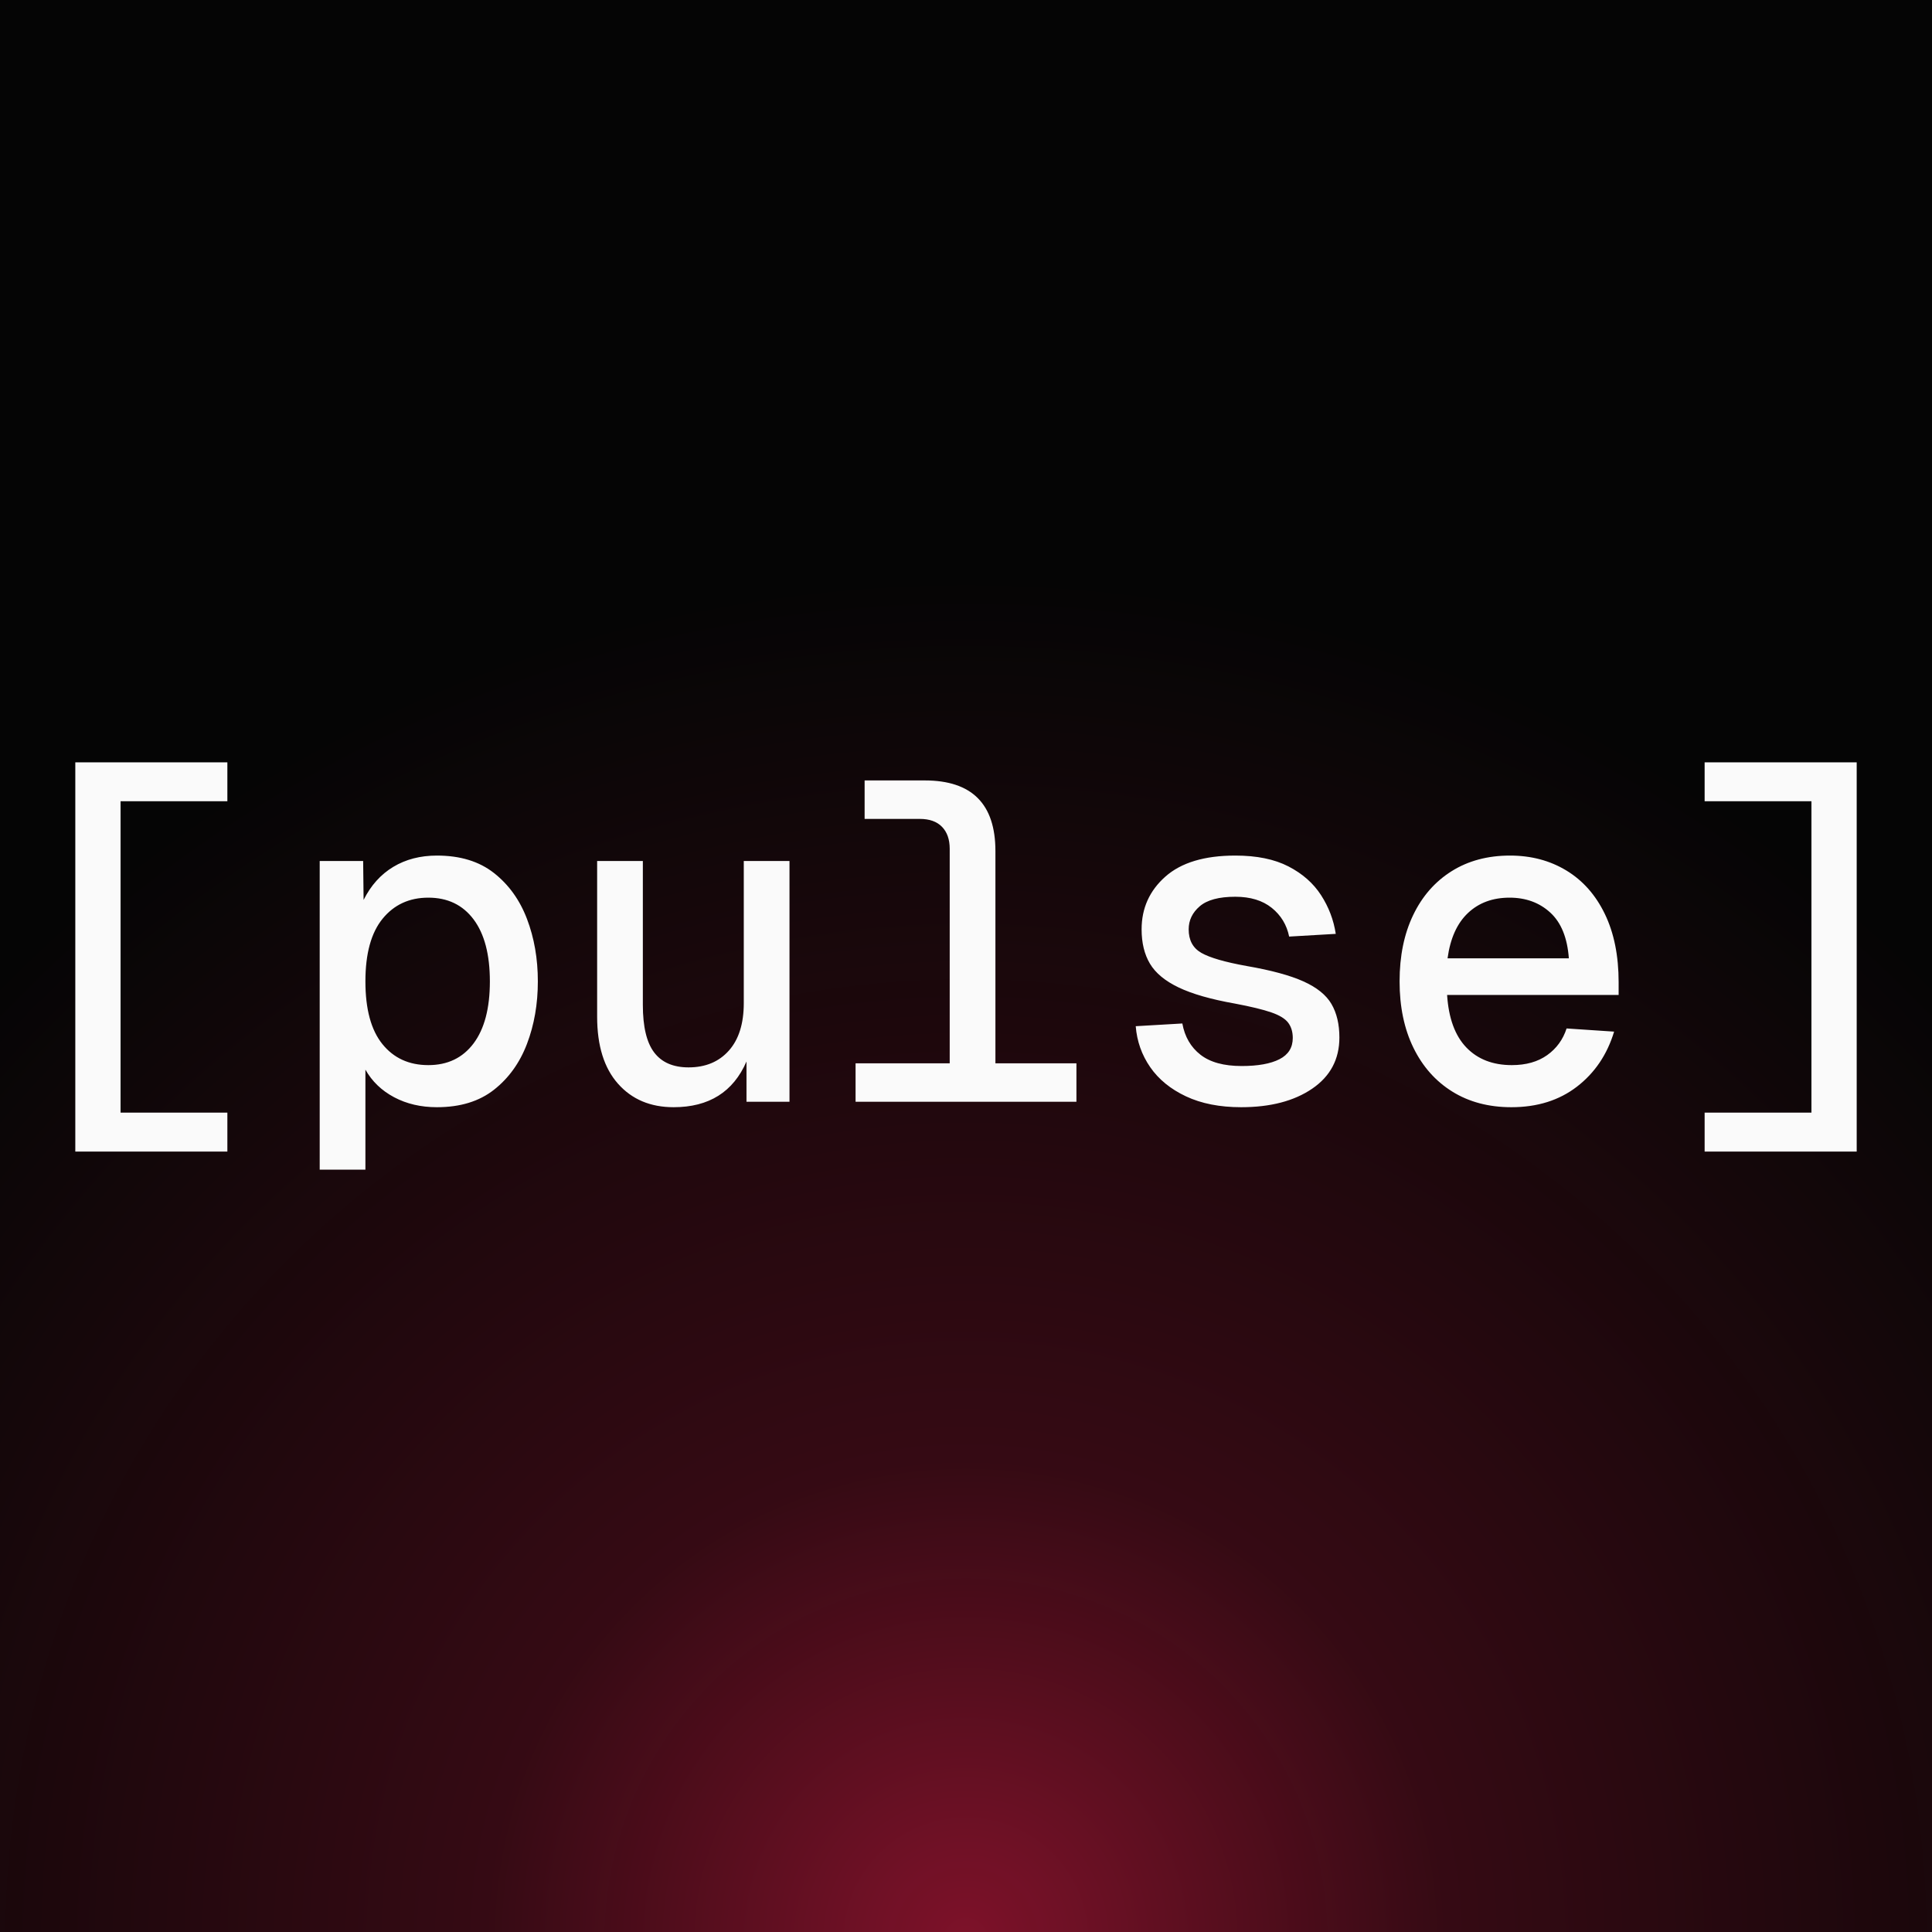
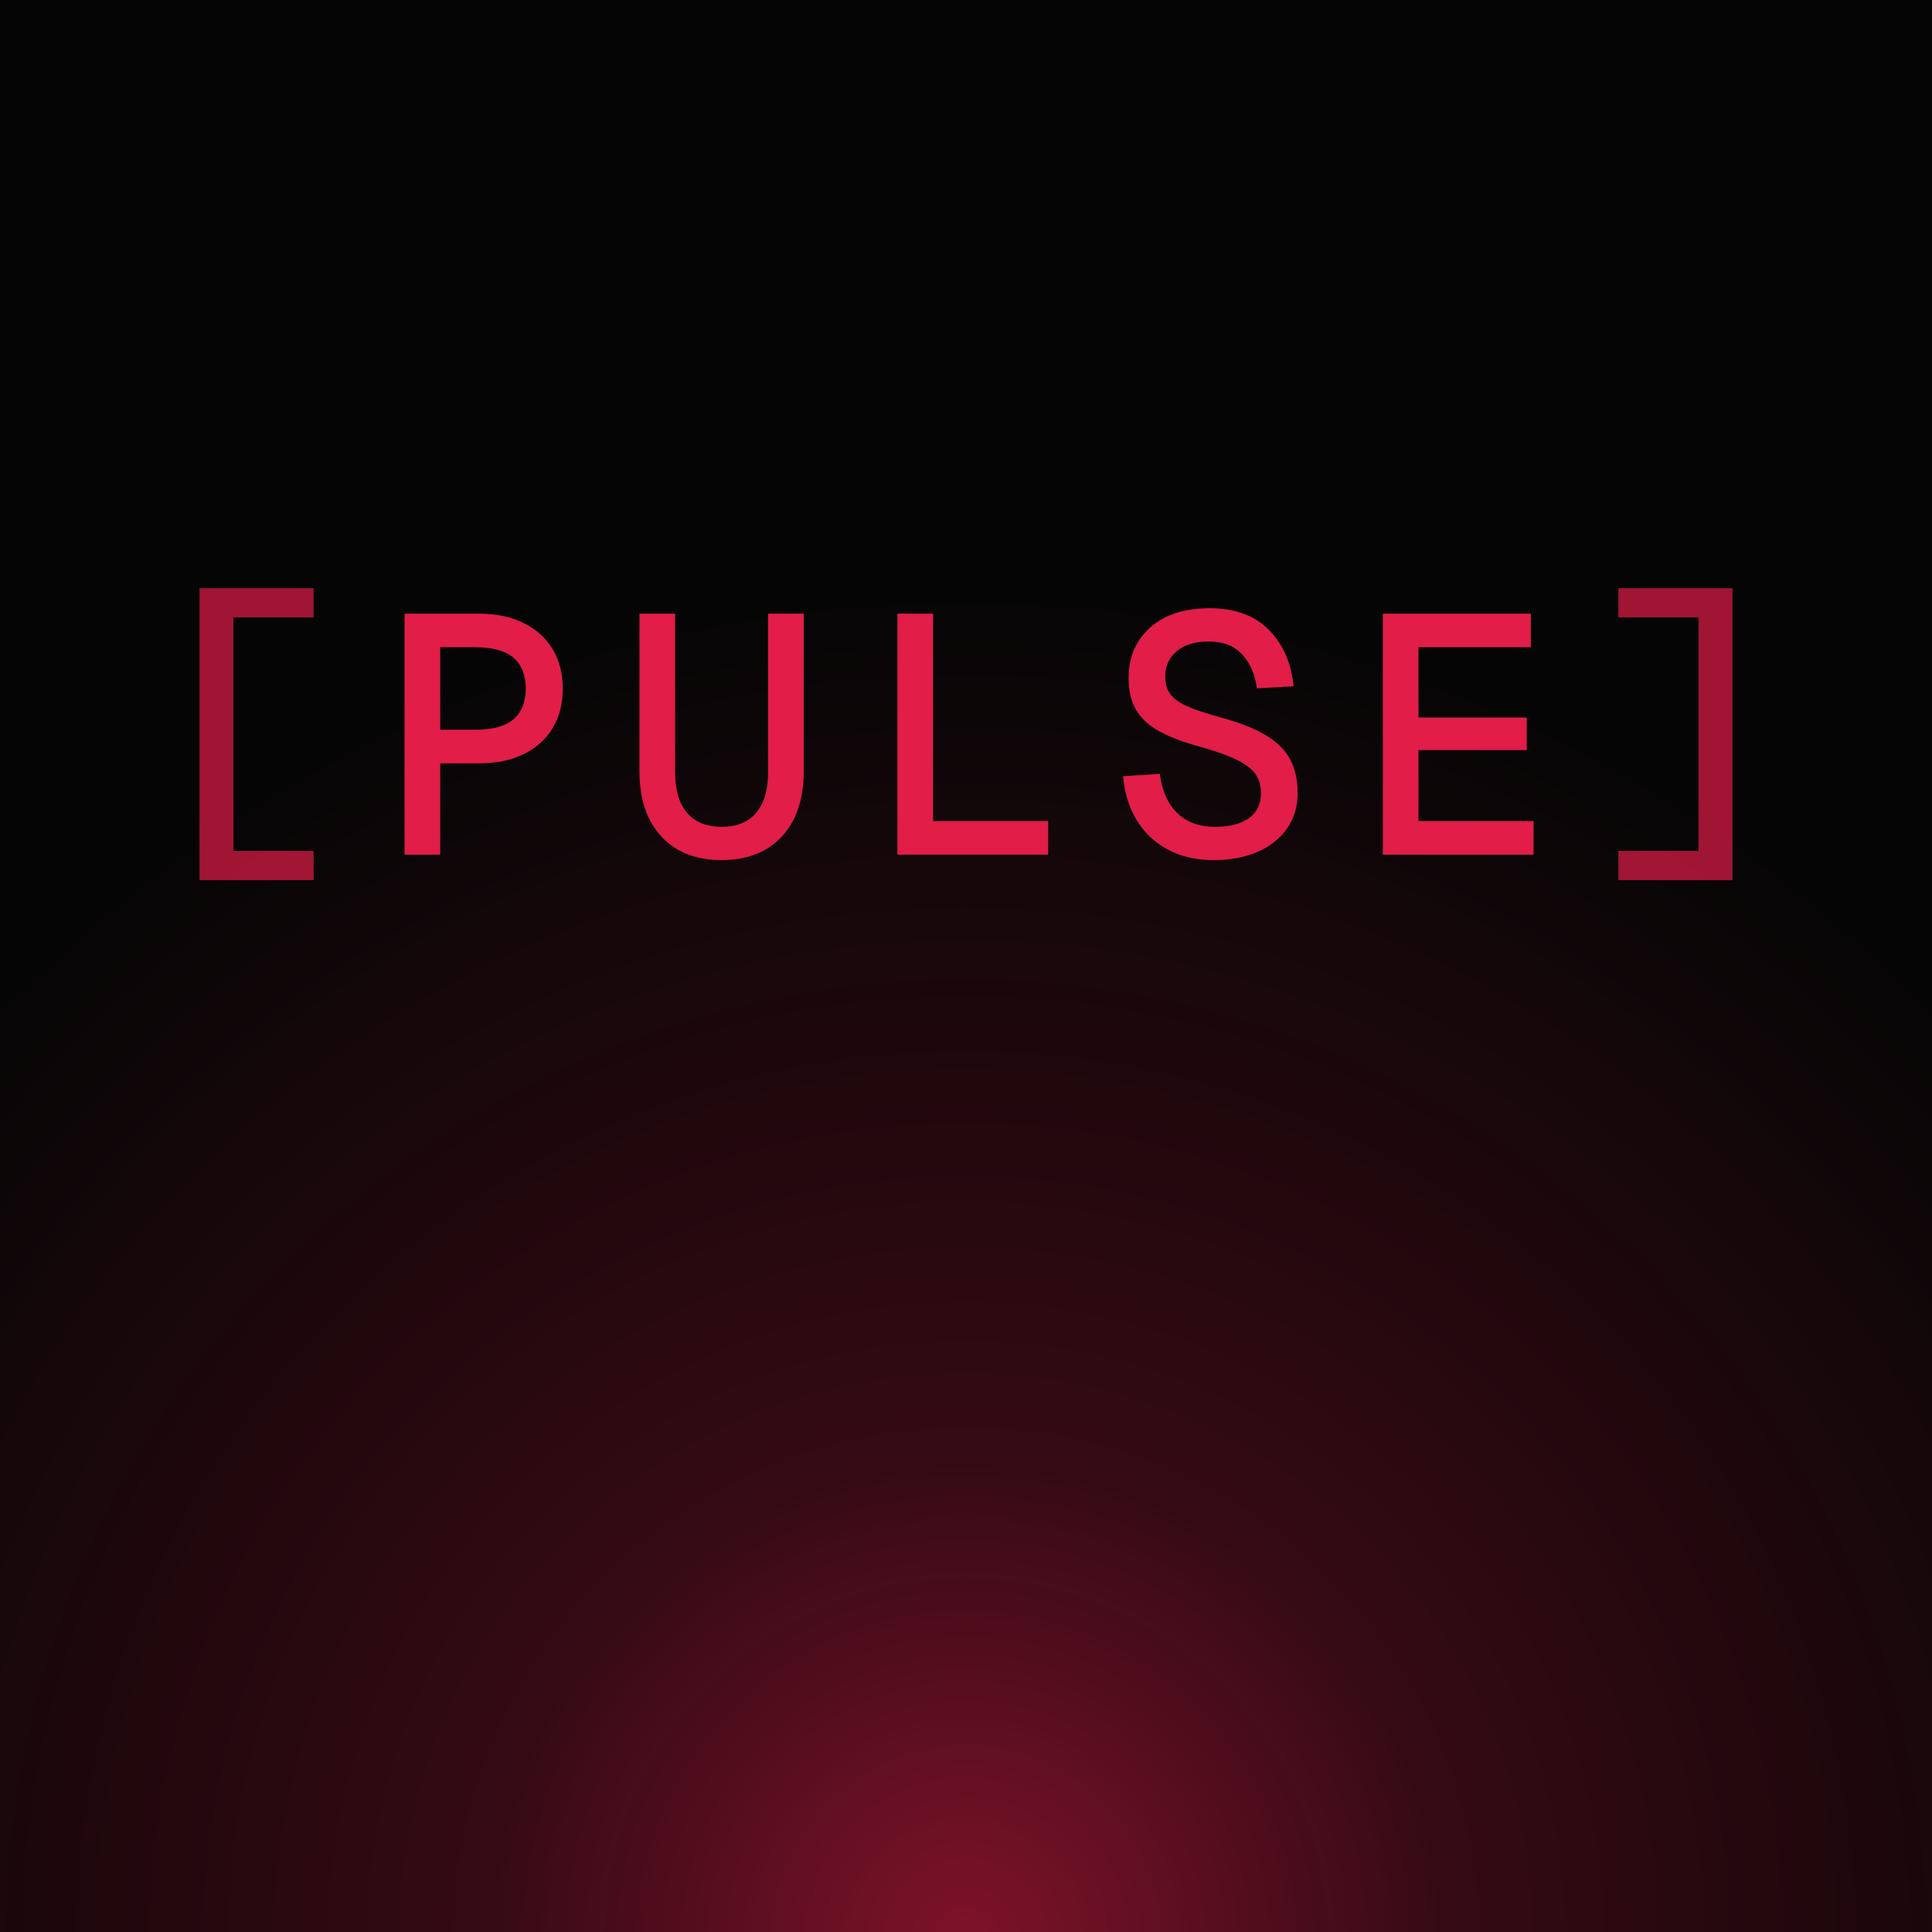
<svg xmlns="http://www.w3.org/2000/svg" viewBox="0 0 2732 2732" width="2732" height="2732">
  <rect width="2732" height="2732" fill="#050505" />
  <defs>
    <radialGradient id="splashFloorGlow" cx="0.5" cy="1.0" r="0.7">
      <stop offset="0%" stop-color="#E11D48" stop-opacity="0.55" />
      <stop offset="35%" stop-color="#E11D48" stop-opacity="0.22" />
      <stop offset="100%" stop-color="#E11D48" stop-opacity="0" />
    </radialGradient>
  </defs>
  <rect width="2732" height="2732" fill="url(#splashFloorGlow)" />
-   <g transform="translate(22.00 1558.00)">
-     <path d="M299.52 15.36L299.52 70.40L84.48 70.40L84.48-480L299.52-480L299.52-424.96L148.48-424.96L148.48 15.36L299.52 15.36M494.72 96L430.08 96L430.08-340.48L491.52-340.48L492.16-285.44Q507.52-316.16 534.08-332.16Q560.64-348.16 595.84-348.16Q645.12-348.16 676.48-323.52Q707.84-298.88 723.20-258.56Q738.56-218.24 738.56-170.24Q738.56-122.24 723.20-81.92Q707.84-41.60 676.48-16.96Q645.12 7.68 595.84 7.68Q561.92 7.68 535.36-6.40Q508.80-20.48 494.72-45.44L494.72 96M583.68-51.84Q624.64-51.84 647.68-82.56Q670.72-113.28 670.72-170.24Q670.72-227.20 647.68-257.92Q624.64-288.64 583.68-288.64Q543.36-288.64 519.04-258.88Q494.72-229.12 494.72-170.24Q494.72-111.36 518.72-81.60Q542.72-51.84 583.68-51.84M930.56 7.68Q881.28 7.68 851.84-25.60Q822.40-58.88 822.40-120.32L822.40-340.48L887.04-340.48L887.04-136.96Q887.04-90.88 903.04-69.76Q919.04-48.64 951.68-48.64Q987.52-48.64 1008.64-72.32Q1029.76-96 1029.76-139.52L1029.76-340.48L1094.40-340.48L1094.40 0L1033.60 0L1033.60-56.96Q1005.44 7.68 930.56 7.68M1500.16 0L1187.84 0L1187.84-54.40L1320.96-54.40L1320.96-357.76Q1320.96-377.60 1310.08-388.80Q1299.20-400 1278.72-400L1200.64-400L1200.64-454.40L1285.76-454.40Q1385.60-454.40 1385.60-354.56L1385.60-54.40L1500.16-54.40L1500.16 0M1733.12 7.68Q1687.68 7.68 1655.04-7.68Q1622.40-23.04 1604.48-48.96Q1586.56-74.88 1584-106.88L1649.92-110.72Q1655.04-82.56 1675.52-66.56Q1696-50.56 1733.76-50.56Q1768.32-50.56 1787.20-60.16Q1806.08-69.76 1806.08-90.24Q1806.08-103.04 1799.68-111.68Q1793.28-120.32 1775.68-126.40Q1758.08-132.48 1724.16-138.88Q1673.60-147.84 1644.80-161.60Q1616-175.36 1604.16-195.20Q1592.32-215.04 1592.32-243.84Q1592.32-288.64 1625.92-318.40Q1659.52-348.16 1724.80-348.16Q1770.24-348.16 1800-332.80Q1829.76-317.44 1846.08-292.16Q1862.40-266.88 1866.88-237.44L1800.96-233.60Q1795.84-258.56 1776.32-274.24Q1756.80-289.92 1724.80-289.92Q1690.24-289.92 1674.56-276.48Q1658.88-263.04 1658.88-243.84Q1658.88-220.80 1676.80-210.56Q1694.72-200.32 1740.80-192Q1792.64-183.04 1821.12-170.24Q1849.60-157.44 1860.80-138.24Q1872-119.04 1872-90.88Q1872-44.80 1833.60-18.56Q1795.20 7.68 1733.12 7.68M2115.20 7.68Q2067.20 7.68 2031.68-14.40Q1996.16-36.48 1976.64-76.48Q1957.12-116.48 1957.12-170.24Q1957.12-224 1976.32-264Q1995.52-304 2030.72-326.08Q2065.92-348.16 2113.28-348.16Q2158.08-348.16 2192.96-327.04Q2227.84-305.92 2247.36-265.60Q2266.88-225.28 2266.88-168.96L2266.88-151.04L2024.32-151.04Q2027.52-101.76 2051.52-76.80Q2075.52-51.84 2115.84-51.84Q2145.92-51.84 2165.76-65.92Q2185.60-80 2193.28-103.68L2260.48-99.20Q2245.76-50.56 2208-21.44Q2170.24 7.68 2115.20 7.68M2024.96-202.88L2196.48-202.88Q2193.28-246.40 2170.24-267.52Q2147.20-288.64 2112.64-288.64Q2076.80-288.64 2053.76-266.88Q2030.72-245.12 2024.96-202.88M2603.52 70.40L2388.48 70.40L2388.48 15.36L2539.52 15.36L2539.52-424.96L2388.48-424.96L2388.48-480L2603.52-480" fill="#FAFAFA" />
+   <g transform="translate(218.80 1208.56)">
+     <path d="M224.64-5.28L224.64 36L63.36 36L63.36-376.80L224.64-376.80L224.64-335.52L111.36-335.52L111.36-5.28" fill="#E11D48" fill-opacity="0.7" />
+     <path d="M403.68 0L353.28 0L353.28-340.80L458.88-340.80Q494.40-340.80 521.04-327.84Q547.68-314.88 562.32-291.12Q576.96-267.36 576.96-234.72Q576.96-202.08 562.32-178.32Q547.68-154.56 521.04-141.84Q494.40-129.12 458.88-129.12L403.68-129.12L403.68 0M403.68-293.28L403.68-176.64L453.60-176.64Q490.08-176.64 507.36-191.52Q524.64-206.40 524.64-234.72Q524.64-263.52 507.36-278.40Q490.08-293.28 453.60-293.28L403.68-293.28M801.60 7.68Q747.36 7.68 716.40-25.68Q685.44-59.04 685.44-118.56L685.44-340.80L735.84-340.80L735.84-116.64Q735.84-79.20 752.64-59.28Q769.44-39.36 801.60-39.36Q833.76-39.36 850.56-59.28Q867.36-79.20 867.36-116.64L867.36-340.80L917.76-340.80L917.76-118.56Q917.76-59.04 886.80-25.68Q855.84 7.68 801.60 7.68M1263.36 0L1050.24 0L1050.24-340.80L1100.64-340.80L1100.64-47.52L1263.36-47.52L1263.36 0M1497.12 7.68Q1460.16 7.68 1432.56-7.20Q1404.96-22.08 1388.64-48.72Q1372.32-75.36 1369.44-110.88L1421.28-114.24Q1426.08-77.76 1446.24-58.56Q1466.40-39.36 1499.04-39.36Q1530.24-39.36 1547.28-51.60Q1564.32-63.84 1564.32-86.88Q1564.32-101.76 1557.36-112.80Q1550.40-123.84 1531.44-133.44Q1512.48-143.04 1476.48-153.12Q1441.44-162.72 1419.60-174.96Q1397.76-187.20 1387.44-205.20Q1377.12-223.20 1377.12-249.60Q1377.12-293.76 1407.60-321.12Q1438.08-348.48 1491.84-348.48Q1545.12-348.48 1575.36-318Q1605.60-287.52 1610.40-238.08L1558.56-235.20Q1554.72-264.48 1537.92-282.96Q1521.12-301.44 1490.40-301.44Q1462.08-301.44 1445.52-288Q1428.96-274.56 1428.96-252Q1428.96-237.12 1435.68-227.52Q1442.40-217.92 1459.20-210.24Q1476-202.56 1506.24-194.40Q1547.04-183.36 1571.04-168.96Q1595.04-154.56 1605.60-134.64Q1616.16-114.72 1616.16-86.88Q1616.16-58.56 1601.28-37.20Q1586.40-15.84 1559.76-4.08Q1533.12 7.68 1497.12 7.68M1949.76 0L1736.64 0L1736.64-340.80L1945.92-340.80L1945.92-293.28L1787.04-293.28L1787.04-193.92L1940.16-193.92L1940.16-147.84L1787.04-147.84L1787.04-47.52L1949.76-47.52" fill="#E11D48" />
+     <path d="M2231.04 36L2069.76 36L2069.76-5.28L2183.04-5.28L2183.04-335.52L2069.76-335.52L2069.76-376.80L2231.04-376.80" fill="#E11D48" fill-opacity="0.7" />
  </g>
</svg>
